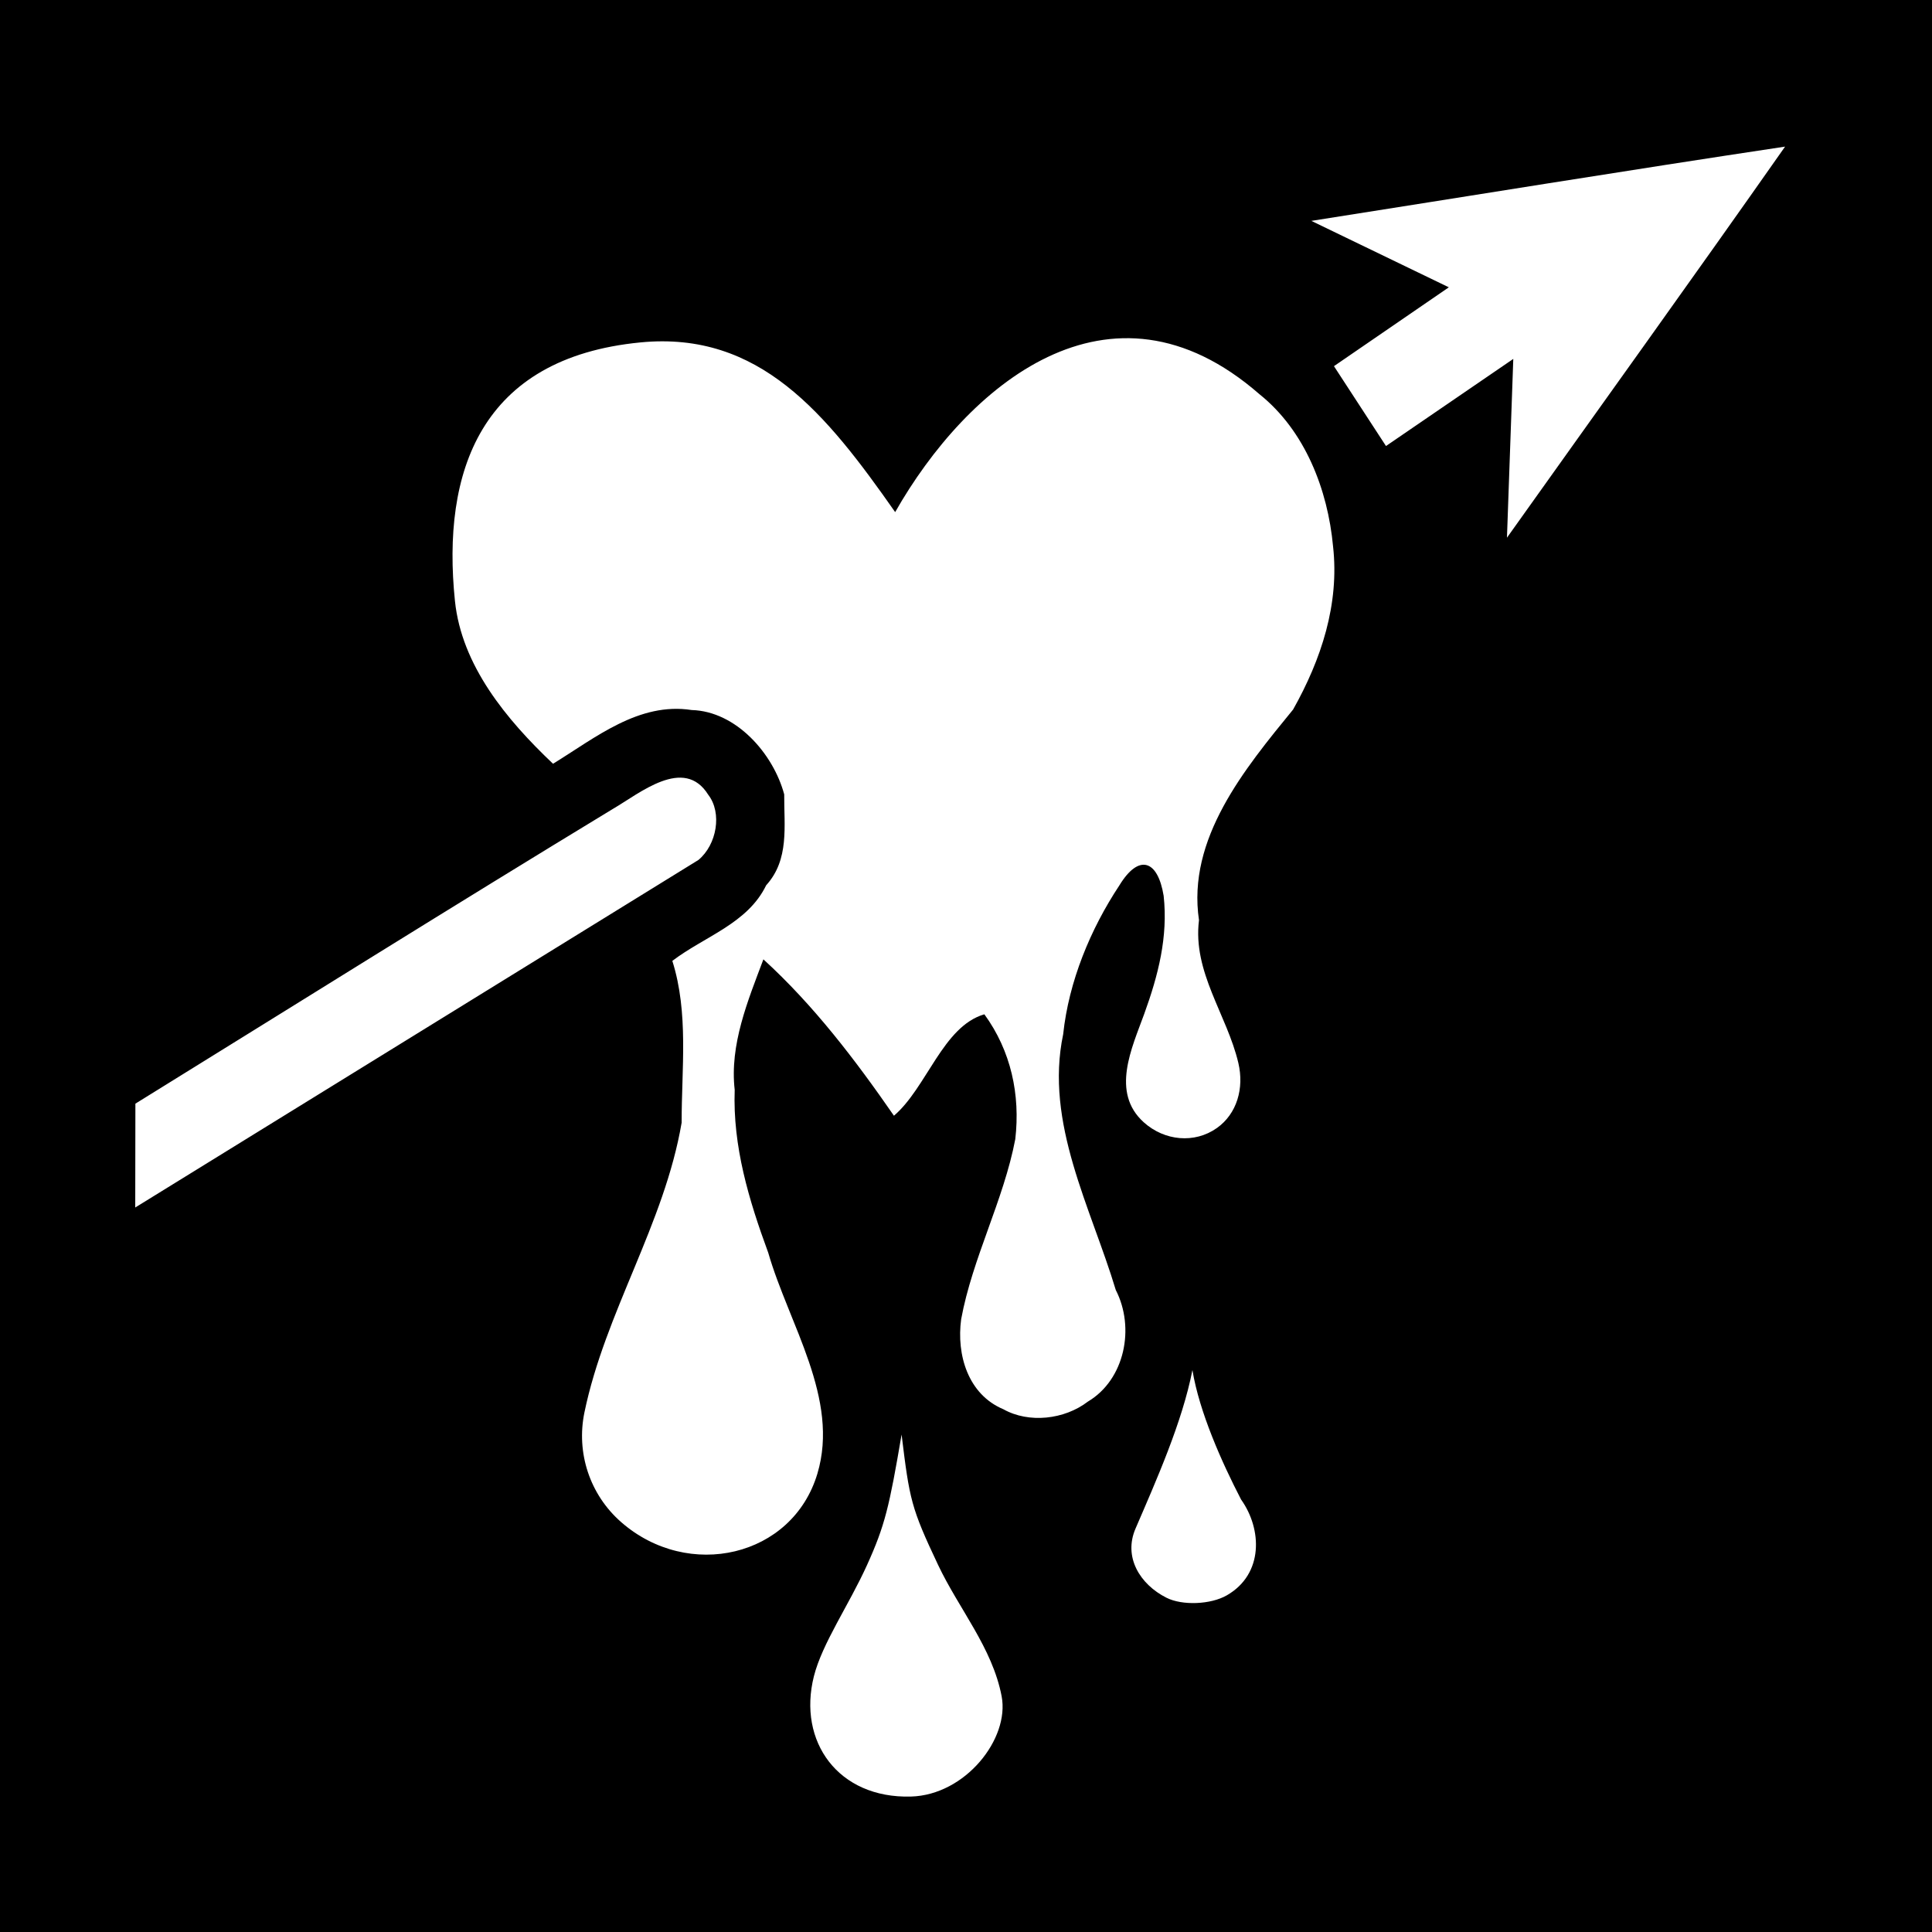
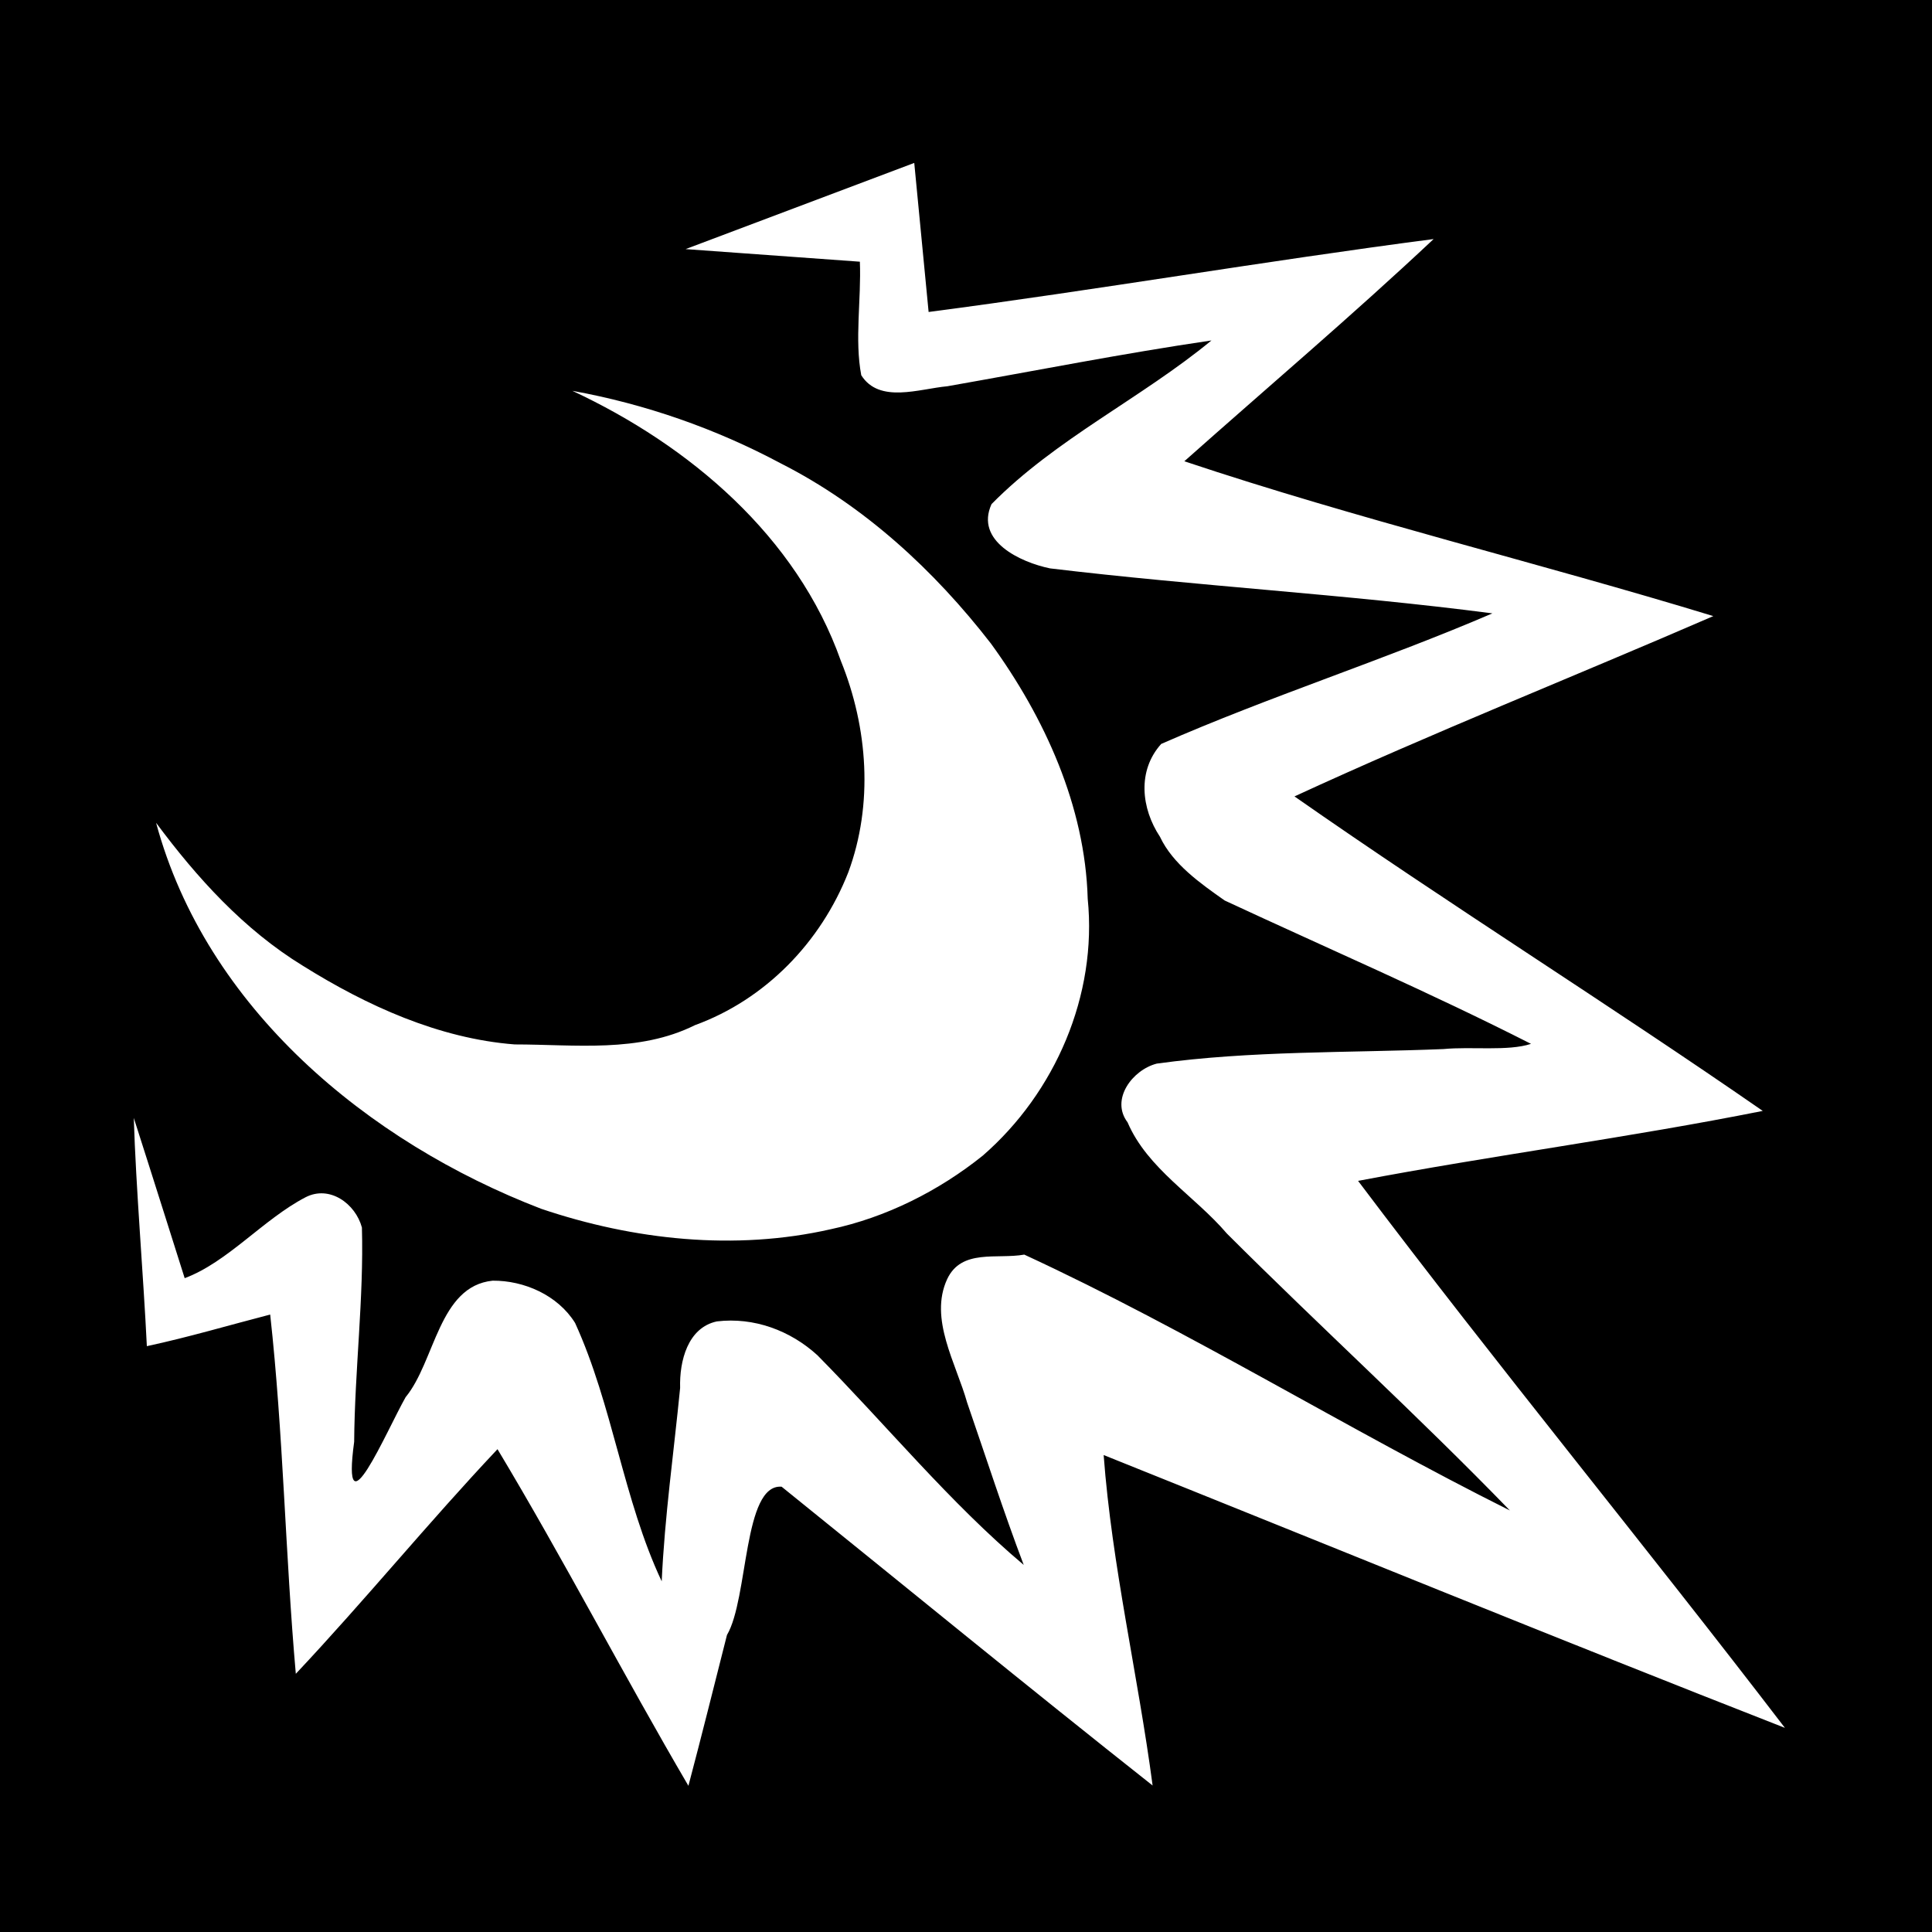
<svg xmlns="http://www.w3.org/2000/svg" id="svg2" version="1.1" width="400" height="400">
  <defs id="defs6" />
-   <rect style="fill:#000000;fill-opacity:1;stroke:none" id="rect3102" width="400" height="400" x="0" y="7.6293945e-06" />
-   <path style="fill:#ffffff" d="M 369.581,30.355 C 336.855,35.27 304.192,40.594 271.5,45.732 L 299.966,59.484 276.181,75.809 286.953,92.345 313.31,74.309 312,111.325 C 331.203,84.342 350.556,57.464 369.581,30.355 z M 144.609,178.041 c 3.791,-3.154 4.949,-9.724 2.024,-13.498 -5.022,-8.049 -14.196,-0.285 -19.737,2.93 C 93.791,187.57 60.968,208.127 28.032,228.5 28.021,235.667 28.011,242.833 28,250 z m 24.62,127.072 c 4.652,-15.526 -5.909,-30.946 -10.177,-45.76 -4.008,-10.901 -7.359,-21.997 -6.941,-33.713 -1.075,-9.331 2.715,-18.435 5.944,-27.017 10.433,9.522 19.05,20.844 27.027,32.377 6.805,-5.819 10.137,-18.52 18.72,-21 5.521,7.58 7.465,16.663 6.402,25.85 -2.407,12.645 -8.88,24.622 -11.205,37.278 -1,7.362 1.413,15.569 8.741,18.643 5.268,2.956 12.626,2.149 17.491,-1.583 7.673,-4.561 9.788,-15.308 5.782,-23.098 -5.149,-17.098 -14.759,-34.583 -10.897,-52.945 1.161,-10.951 5.647,-21.778 11.634,-30.829 4.027,-6.614 7.954,-5.31 9.171,2.151 0.936,8.498 -1.126,16.461 -4.014,24.436 -2.551,7.044 -6.994,16.257 -0.096,22.462 4.285,3.854 10.522,4.453 15.139,1.176 4.135,-2.935 5.671,-8.215 4.438,-13.461 -2.349,-9.994 -9.499,-18.797 -8.15,-29.573 -2.51,-16.862 9.424,-31.292 19.488,-43.611 5.822,-10.355 9.608,-21.817 8.27,-33.768 -1.087,-11.744 -5.794,-23.95 -15.23,-31.504 C 229.659,54.468 200.072,80.096 185.334,106.026 171.06,85.654 157.276,68.506 132.624,70.89 99.381,74.105 91.444,97.772 94.191,124.416 c 1.375,13.336 10.606,24.519 20.309,33.713 8.814,-5.416 17.777,-12.815 28.698,-11.125 9.215,0.258 16.899,9.028 19.163,17.461 -0.041,6.569 1.102,13.506 -3.738,18.827 -3.838,7.942 -12.804,10.595 -19.423,15.65 3.417,10.81 1.908,22.367 1.926,33.495 -3.583,20.996 -15.826,39.233 -20.125,59.983 -1.726,8.329 1.076,17.013 7.616,22.729 13.909,12.156 35.433,7.254 40.614,-10.036 z m 84.798,25.167 c 7.615,-4.401 7.284,-13.701 2.928,-19.815 -3.991,-7.694 -8.659,-18.149 -10.076,-26.812 -2.086,10.76 -7.515,22.918 -11.771,32.798 -2.571,5.924 0.903,11.58 6.407,14.349 3.281,1.651 9.163,1.417 12.512,-0.519 z m -46.646,20.925 c -1.92,-10.052 -8.843,-18.066 -13.175,-27.235 -5.579,-11.807 -5.891,-13.447 -7.541,-26.963 -2.549,14.948 -3.433,18.809 -7.177,27.065 -3.743,8.256 -9.269,16.184 -10.983,22.995 -3.399,13.508 5.045,25.31 20.095,24.891 11.271,-0.313 20.458,-11.97 18.78,-20.753 z" id="path3001" />
+   <rect style="fill:#000000;fill-opacity:1;stroke:none" id="rect3065" width="400" height="400" x="0" y="7.6293945e-06" />
+   <path id="path3001" style="fill:#ffffff" d="m 150.515,338.5 c 4.464,-7.559 3.324,-31.317 11.311,-30.694 25.591,20.636 51.017,41.482 76.81,61.864 -3.022,-22.837 -8.428,-45.51 -10.136,-68.418 47.008,18.849 93.883,38.037 141.049,56.486 -29.108,-38.018 -59.564,-75.004 -88.372,-113.25 27.844,-5.296 55.989,-8.934 83.783,-14.486 -31.997,-22.172 -65.045,-42.813 -96.951,-65.114 28.573,-13.189 57.85,-24.799 86.716,-37.331 C 318.372,116.456 281.112,107.502 245.204,95.5 262.426,80.187 280.02,65.276 296.814,49.494 261.896,54.04 227.174,60.024 192.26,64.593 l -2.974,-30.861 -47.337,17.843 36.077,2.607 c 0.314,7.755 -1.116,16.167 0.29,23.51 3.743,5.917 11.993,2.812 17.827,2.278 18.217,-3.203 36.373,-6.799 54.675,-9.482 -14.594,12.018 -32.268,20.406 -45.533,33.886 -3.469,7.64 5.97,12.029 12.096,13.301 30.41,3.662 61.183,5.344 91.603,9.318 -22.572,9.706 -46.067,17.156 -68.568,27.031 -4.981,5.526 -4.153,13.337 -0.252,19.229 2.653,5.652 8.399,9.667 13.389,13.183 21.16,9.852 42.619,19.103 63.426,29.683 -4.761,1.57 -12.304,0.516 -18.133,1.079 -19.748,0.805 -39.857,0.312 -59.35,3.01 -5.041,1.297 -9.635,7.421 -6.044,12.16 4.128,9.627 13.898,15.215 20.562,23.025 19.332,19.311 39.574,37.715 58.591,57.333 -33.875,-16.935 -66.173,-37.079 -100.537,-52.973 -5.665,1.01 -12.985,-1.267 -15.966,5.075 -3.798,8.218 1.828,17.382 4.133,25.567 3.874,11.211 7.508,22.512 11.715,33.603 -15.252,-12.831 -28.482,-29.006 -42.72,-43.415 -5.611,-5.126 -13.154,-7.919 -20.809,-7 -6.005,1.278 -7.778,8.161 -7.608,13.781 -1.312,13.339 -3.205,26.644 -3.813,40.034 -7.961,-16.912 -10.125,-36.409 -17.938,-53.503 -3.597,-5.766 -10.586,-8.796 -17.06,-8.745 -11.174,1.132 -11.895,16.676 -18.022,24.12 -3.981,7.028 -13.376,29.289 -10.654,9.236 0.108,-14.743 2.016,-29.761 1.604,-44.365 -1.341,-4.952 -6.691,-8.829 -11.664,-6.262 -8.739,4.543 -16.14,13.449 -25.03,16.752 0,0 -7.416,-23.486 -10.537,-33.178 0.438,14.404 2.01,32.862 2.705,47.256 8.592,-1.842 17.029,-4.346 25.535,-6.546 2.731,24.702 3.117,49.622 5.306,74.38 14.276,-15.175 27.463,-31.346 41.757,-46.505 13.751,22.897 26.022,46.653 39.527,69.695 2.755,-10.387 5.337,-20.82 7.984,-31.236 z M 172,254.498 c 11.443,-2.434 22.373,-7.934 31.469,-15.233 15.017,-13.053 23.742,-33.25 21.73,-53.188 -0.539,-19.168 -8.901,-37.51 -20.037,-52.839 C 193.385,118.035 178.917,104.703 161.677,95.951 148.182,88.738 133.559,83.638 118.5,80.916 c 24.243,11.309 46.469,30.111 55.593,55.918 5.604,13.822 6.753,29.705 1.528,43.793 -5.657,14.405 -17.115,26.294 -31.75,31.625 -11.62,5.787 -24.796,3.991 -37.324,3.985 -15.695,-1.222 -30.611,-8.012 -43.841,-16.284 -12.213,-7.482 -21.915,-18.201 -30.39,-29.602 10.358,38.331 43.783,66.1 79.73,79.917 19.156,6.475 40.132,8.737 59.954,4.23 z" />
</svg>
